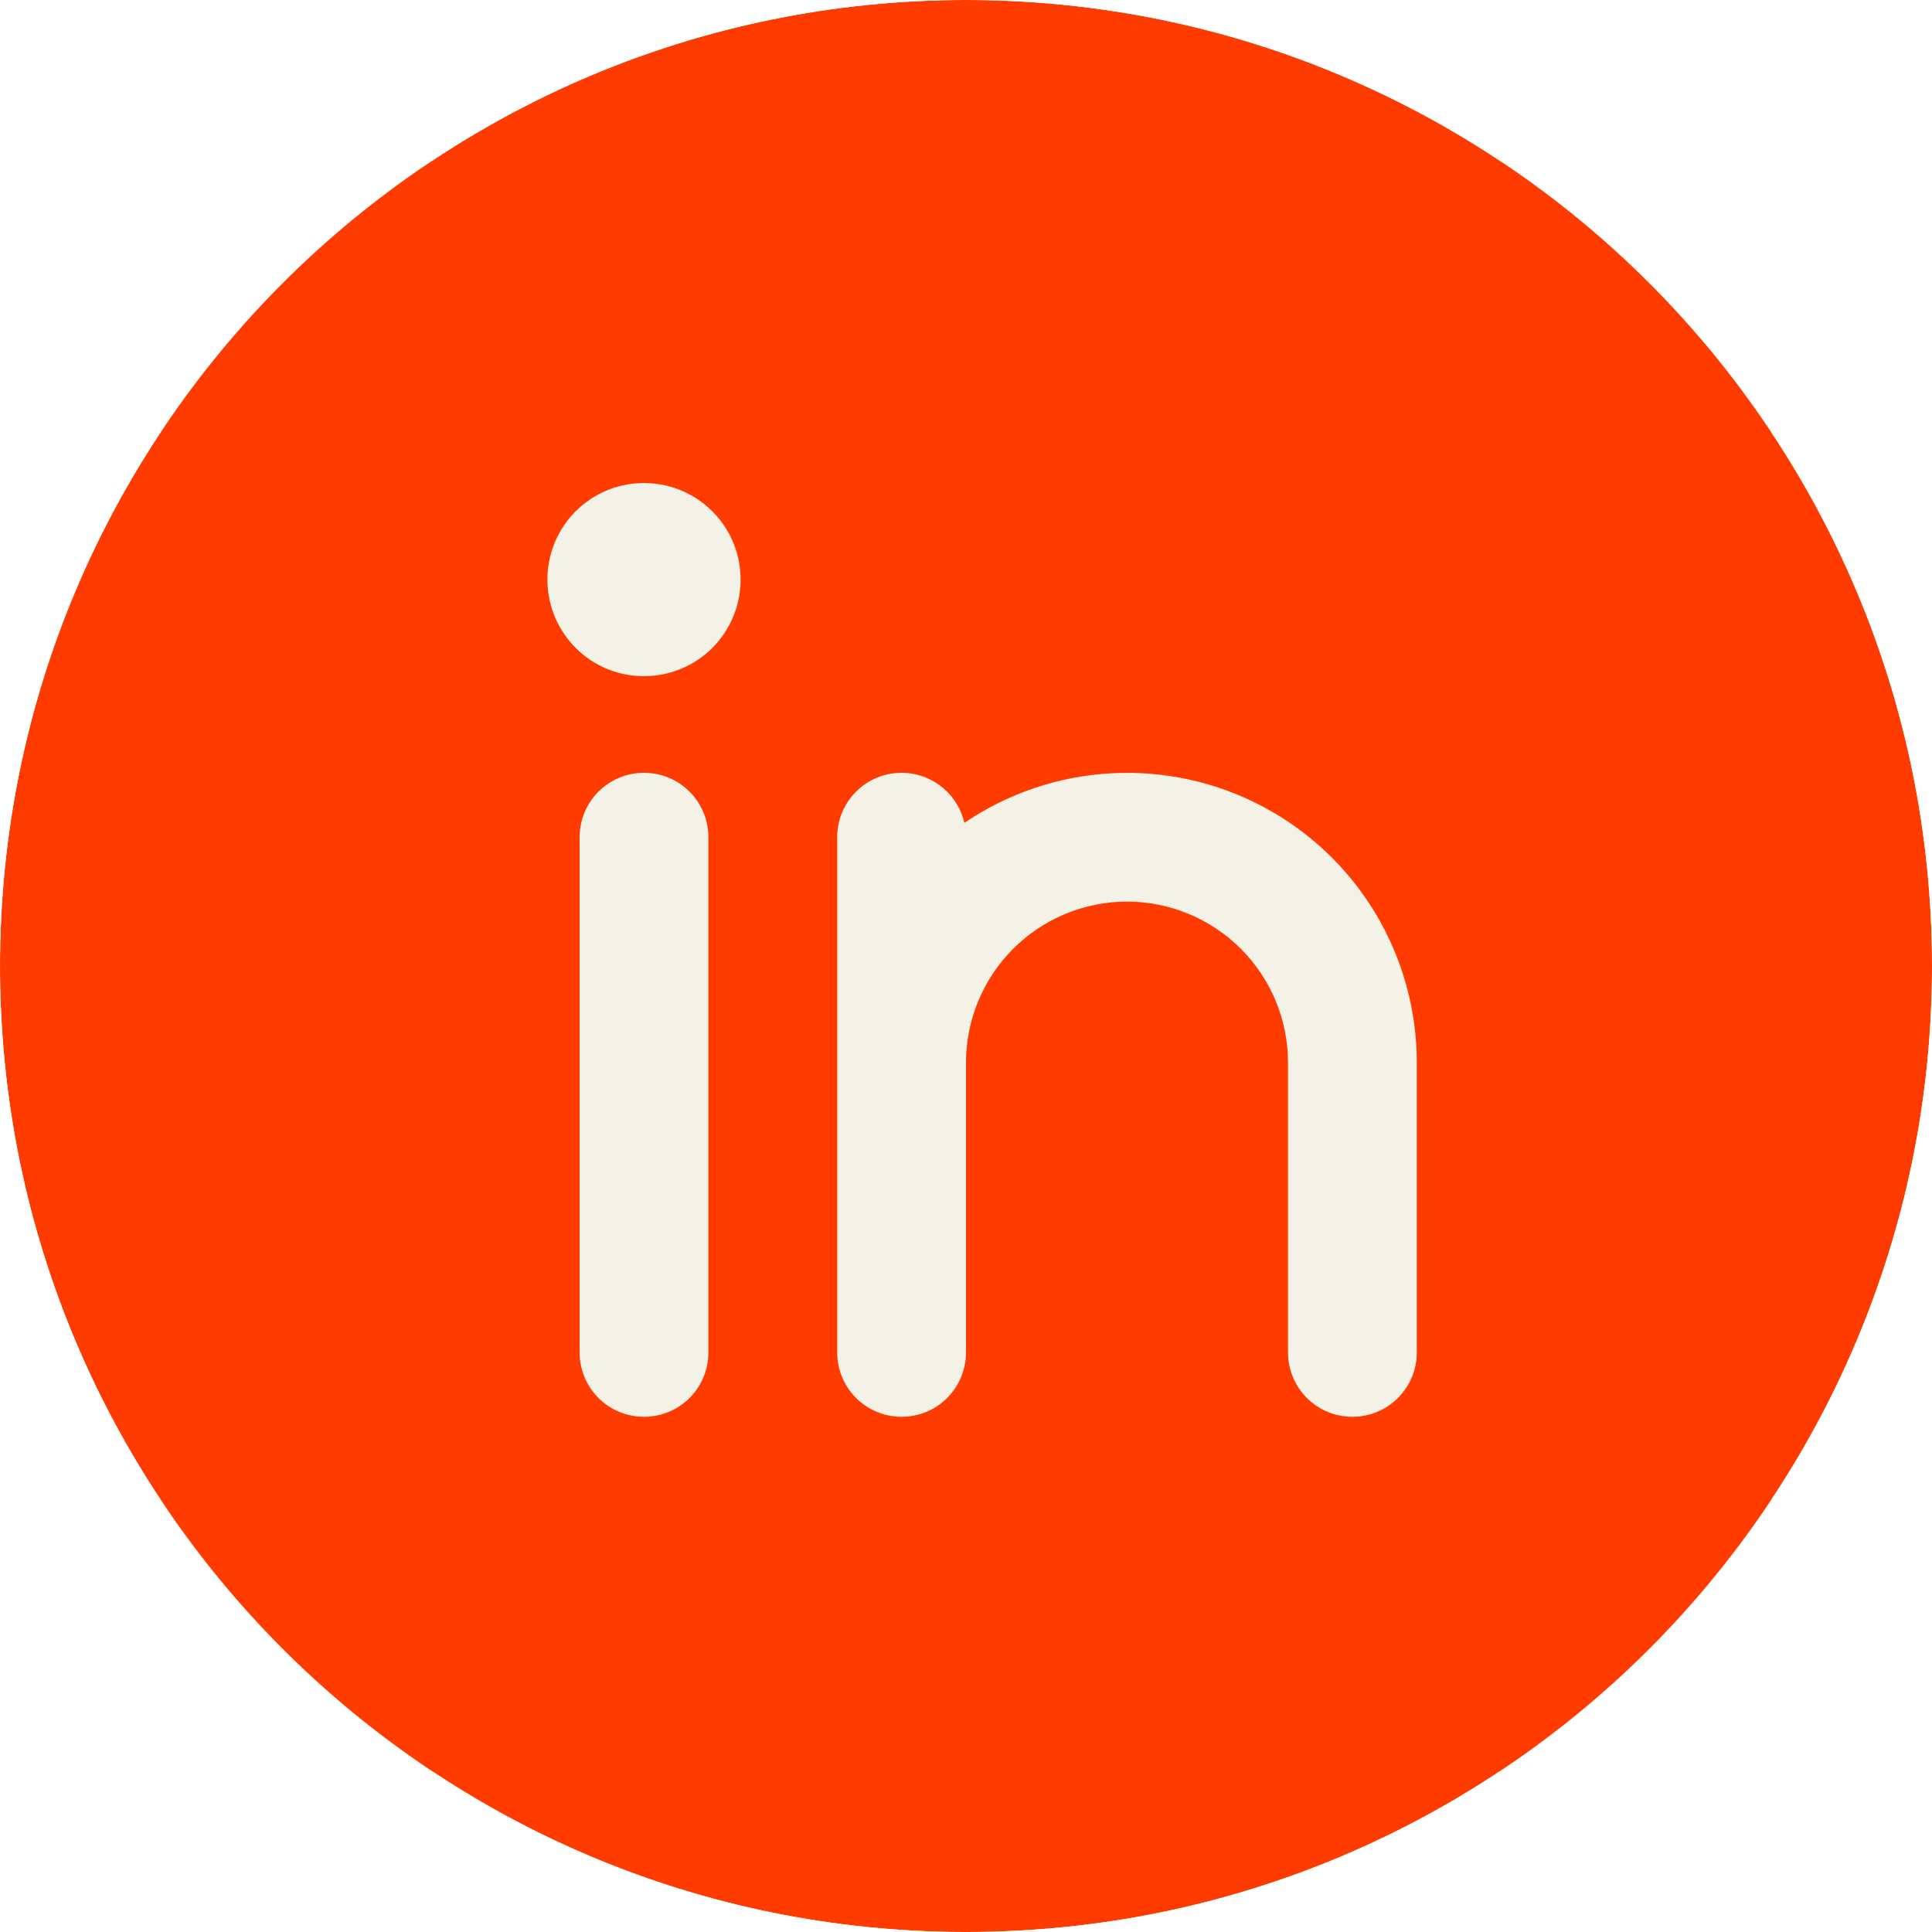
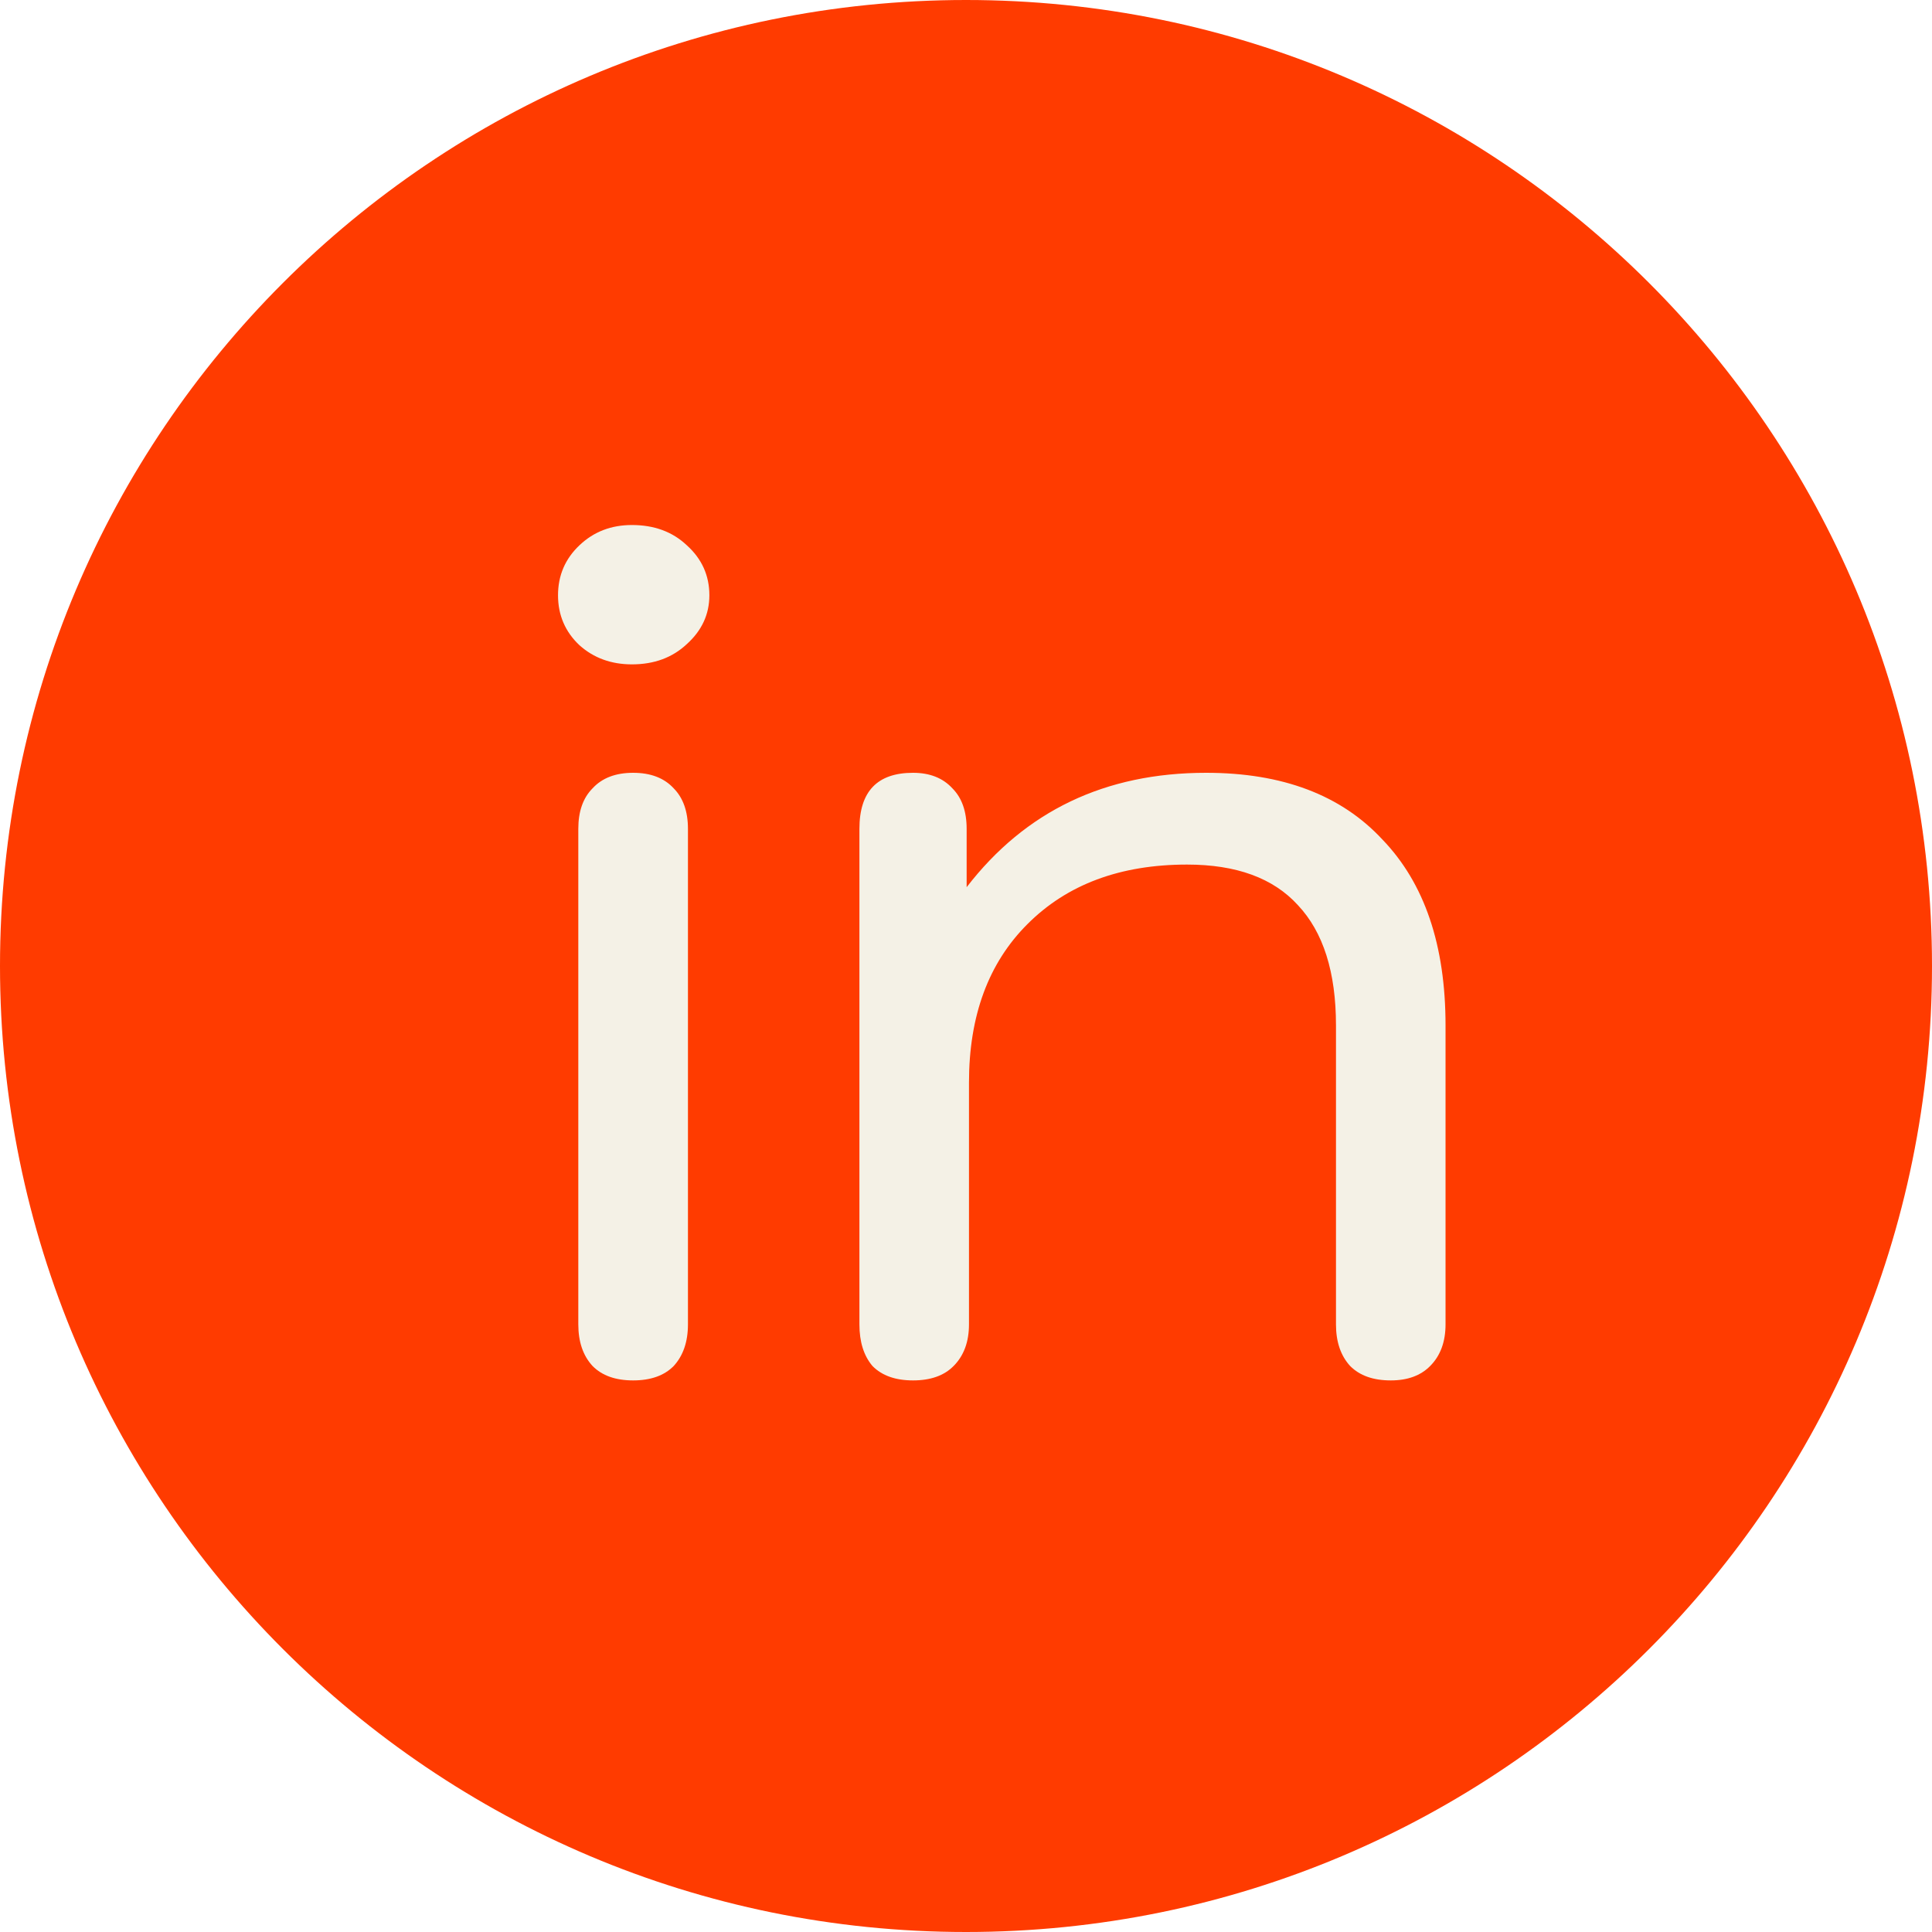
<svg xmlns="http://www.w3.org/2000/svg" width="24" height="24" viewBox="0 0 24 24" fill="none">
-   <mask id="mask0_644_316" style="mask-type:alpha" maskUnits="userSpaceOnUse" x="0" y="0" width="24" height="24">
-     <rect width="24" height="24" rx="12" fill="#FF3B00" />
-   </mask>
-   <g mask="url(#mask0_644_316)">
-     <circle cx="12" cy="12" r="12" fill="#FF3B00" />
-     <rect x="5" y="5" width="14" height="14" fill="#F4F1E6" />
-     <path d="M20.4 2H3.6C3.176 2 2.769 2.169 2.469 2.469C2.169 2.769 2 3.176 2 3.6V20.4C2 20.824 2.169 21.231 2.469 21.531C2.769 21.831 3.176 22 3.6 22H20.4C20.824 22 21.231 21.831 21.531 21.531C21.831 21.231 22 20.824 22 20.4V3.6C22 3.176 21.831 2.769 21.531 2.469C21.231 2.169 20.824 2 20.4 2ZM8.8 16.8C8.8 17.012 8.716 17.216 8.566 17.366C8.416 17.516 8.212 17.6 8 17.6C7.788 17.6 7.584 17.516 7.434 17.366C7.284 17.216 7.2 17.012 7.2 16.8V10.4C7.2 10.188 7.284 9.984 7.434 9.834C7.584 9.684 7.788 9.6 8 9.6C8.212 9.6 8.416 9.684 8.566 9.834C8.716 9.984 8.8 10.188 8.8 10.4V16.8ZM8 8.4C7.763 8.4 7.531 8.33 7.333 8.198C7.136 8.066 6.982 7.878 6.891 7.659C6.801 7.44 6.777 7.199 6.823 6.966C6.869 6.733 6.984 6.519 7.151 6.351C7.319 6.184 7.533 6.069 7.766 6.023C7.999 5.977 8.24 6.001 8.459 6.091C8.678 6.182 8.866 6.336 8.998 6.533C9.13 6.731 9.2 6.963 9.2 7.2C9.2 7.518 9.074 7.823 8.849 8.049C8.623 8.274 8.318 8.4 8 8.4ZM17.6 16.8C17.6 17.012 17.516 17.216 17.366 17.366C17.216 17.516 17.012 17.6 16.8 17.6C16.588 17.6 16.384 17.516 16.234 17.366C16.084 17.216 16 17.012 16 16.8V13.2C16 12.67 15.789 12.161 15.414 11.786C15.039 11.411 14.53 11.2 14 11.2C13.47 11.2 12.961 11.411 12.586 11.786C12.211 12.161 12 12.67 12 13.2V16.8C12 17.012 11.916 17.216 11.766 17.366C11.616 17.516 11.412 17.6 11.2 17.6C10.988 17.6 10.784 17.516 10.634 17.366C10.484 17.216 10.4 17.012 10.4 16.8V10.4C10.4 10.203 10.472 10.014 10.603 9.867C10.734 9.72 10.915 9.627 11.11 9.605C11.306 9.583 11.502 9.634 11.663 9.748C11.823 9.862 11.936 10.03 11.979 10.222C12.521 9.855 13.152 9.641 13.805 9.606C14.458 9.57 15.108 9.713 15.686 10.019C16.264 10.325 16.748 10.783 17.085 11.344C17.422 11.904 17.6 12.546 17.6 13.2V16.8Z" fill="#FF3B00" />
-   </g>
+   <rect width="24" height="24" rx="12" fill="#FF3B00" />
+   <path d="M7.85 8.253C7.593 8.253 7.376 8.174 7.199 8.016C7.021 7.849 6.932 7.641 6.932 7.395C6.932 7.148 7.021 6.941 7.199 6.773C7.376 6.605 7.593 6.522 7.85 6.522C8.126 6.522 8.353 6.605 8.531 6.773C8.718 6.941 8.812 7.148 8.812 7.395C8.812 7.632 8.718 7.834 8.531 8.002C8.353 8.169 8.126 8.253 7.85 8.253ZM7.865 17.148C7.648 17.148 7.48 17.089 7.362 16.97C7.243 16.842 7.184 16.669 7.184 16.452V10.296C7.184 10.079 7.243 9.911 7.362 9.792C7.48 9.664 7.648 9.6 7.865 9.6C8.082 9.6 8.25 9.664 8.368 9.792C8.486 9.911 8.546 10.079 8.546 10.296V16.452C8.546 16.669 8.486 16.842 8.368 16.97C8.25 17.089 8.082 17.148 7.865 17.148ZM11.342 17.148C11.125 17.148 10.957 17.089 10.839 16.97C10.73 16.842 10.676 16.669 10.676 16.452V10.296C10.676 9.832 10.898 9.6 11.342 9.6C11.549 9.6 11.712 9.664 11.83 9.792C11.949 9.911 12.008 10.079 12.008 10.296V11.021C12.738 10.074 13.729 9.6 14.983 9.6C15.93 9.6 16.66 9.876 17.173 10.429C17.696 10.972 17.957 11.741 17.957 12.738V16.452C17.957 16.669 17.893 16.842 17.765 16.97C17.647 17.089 17.484 17.148 17.277 17.148C17.059 17.148 16.892 17.089 16.773 16.97C16.655 16.842 16.596 16.669 16.596 16.452V12.738C16.596 12.076 16.438 11.578 16.122 11.243C15.816 10.907 15.357 10.74 14.746 10.74C13.917 10.74 13.256 10.986 12.763 11.48C12.279 11.963 12.037 12.619 12.037 13.448V16.452C12.037 16.669 11.973 16.842 11.845 16.97C11.727 17.089 11.559 17.148 11.342 17.148Z" fill="#F4F1E6" />
</svg>
